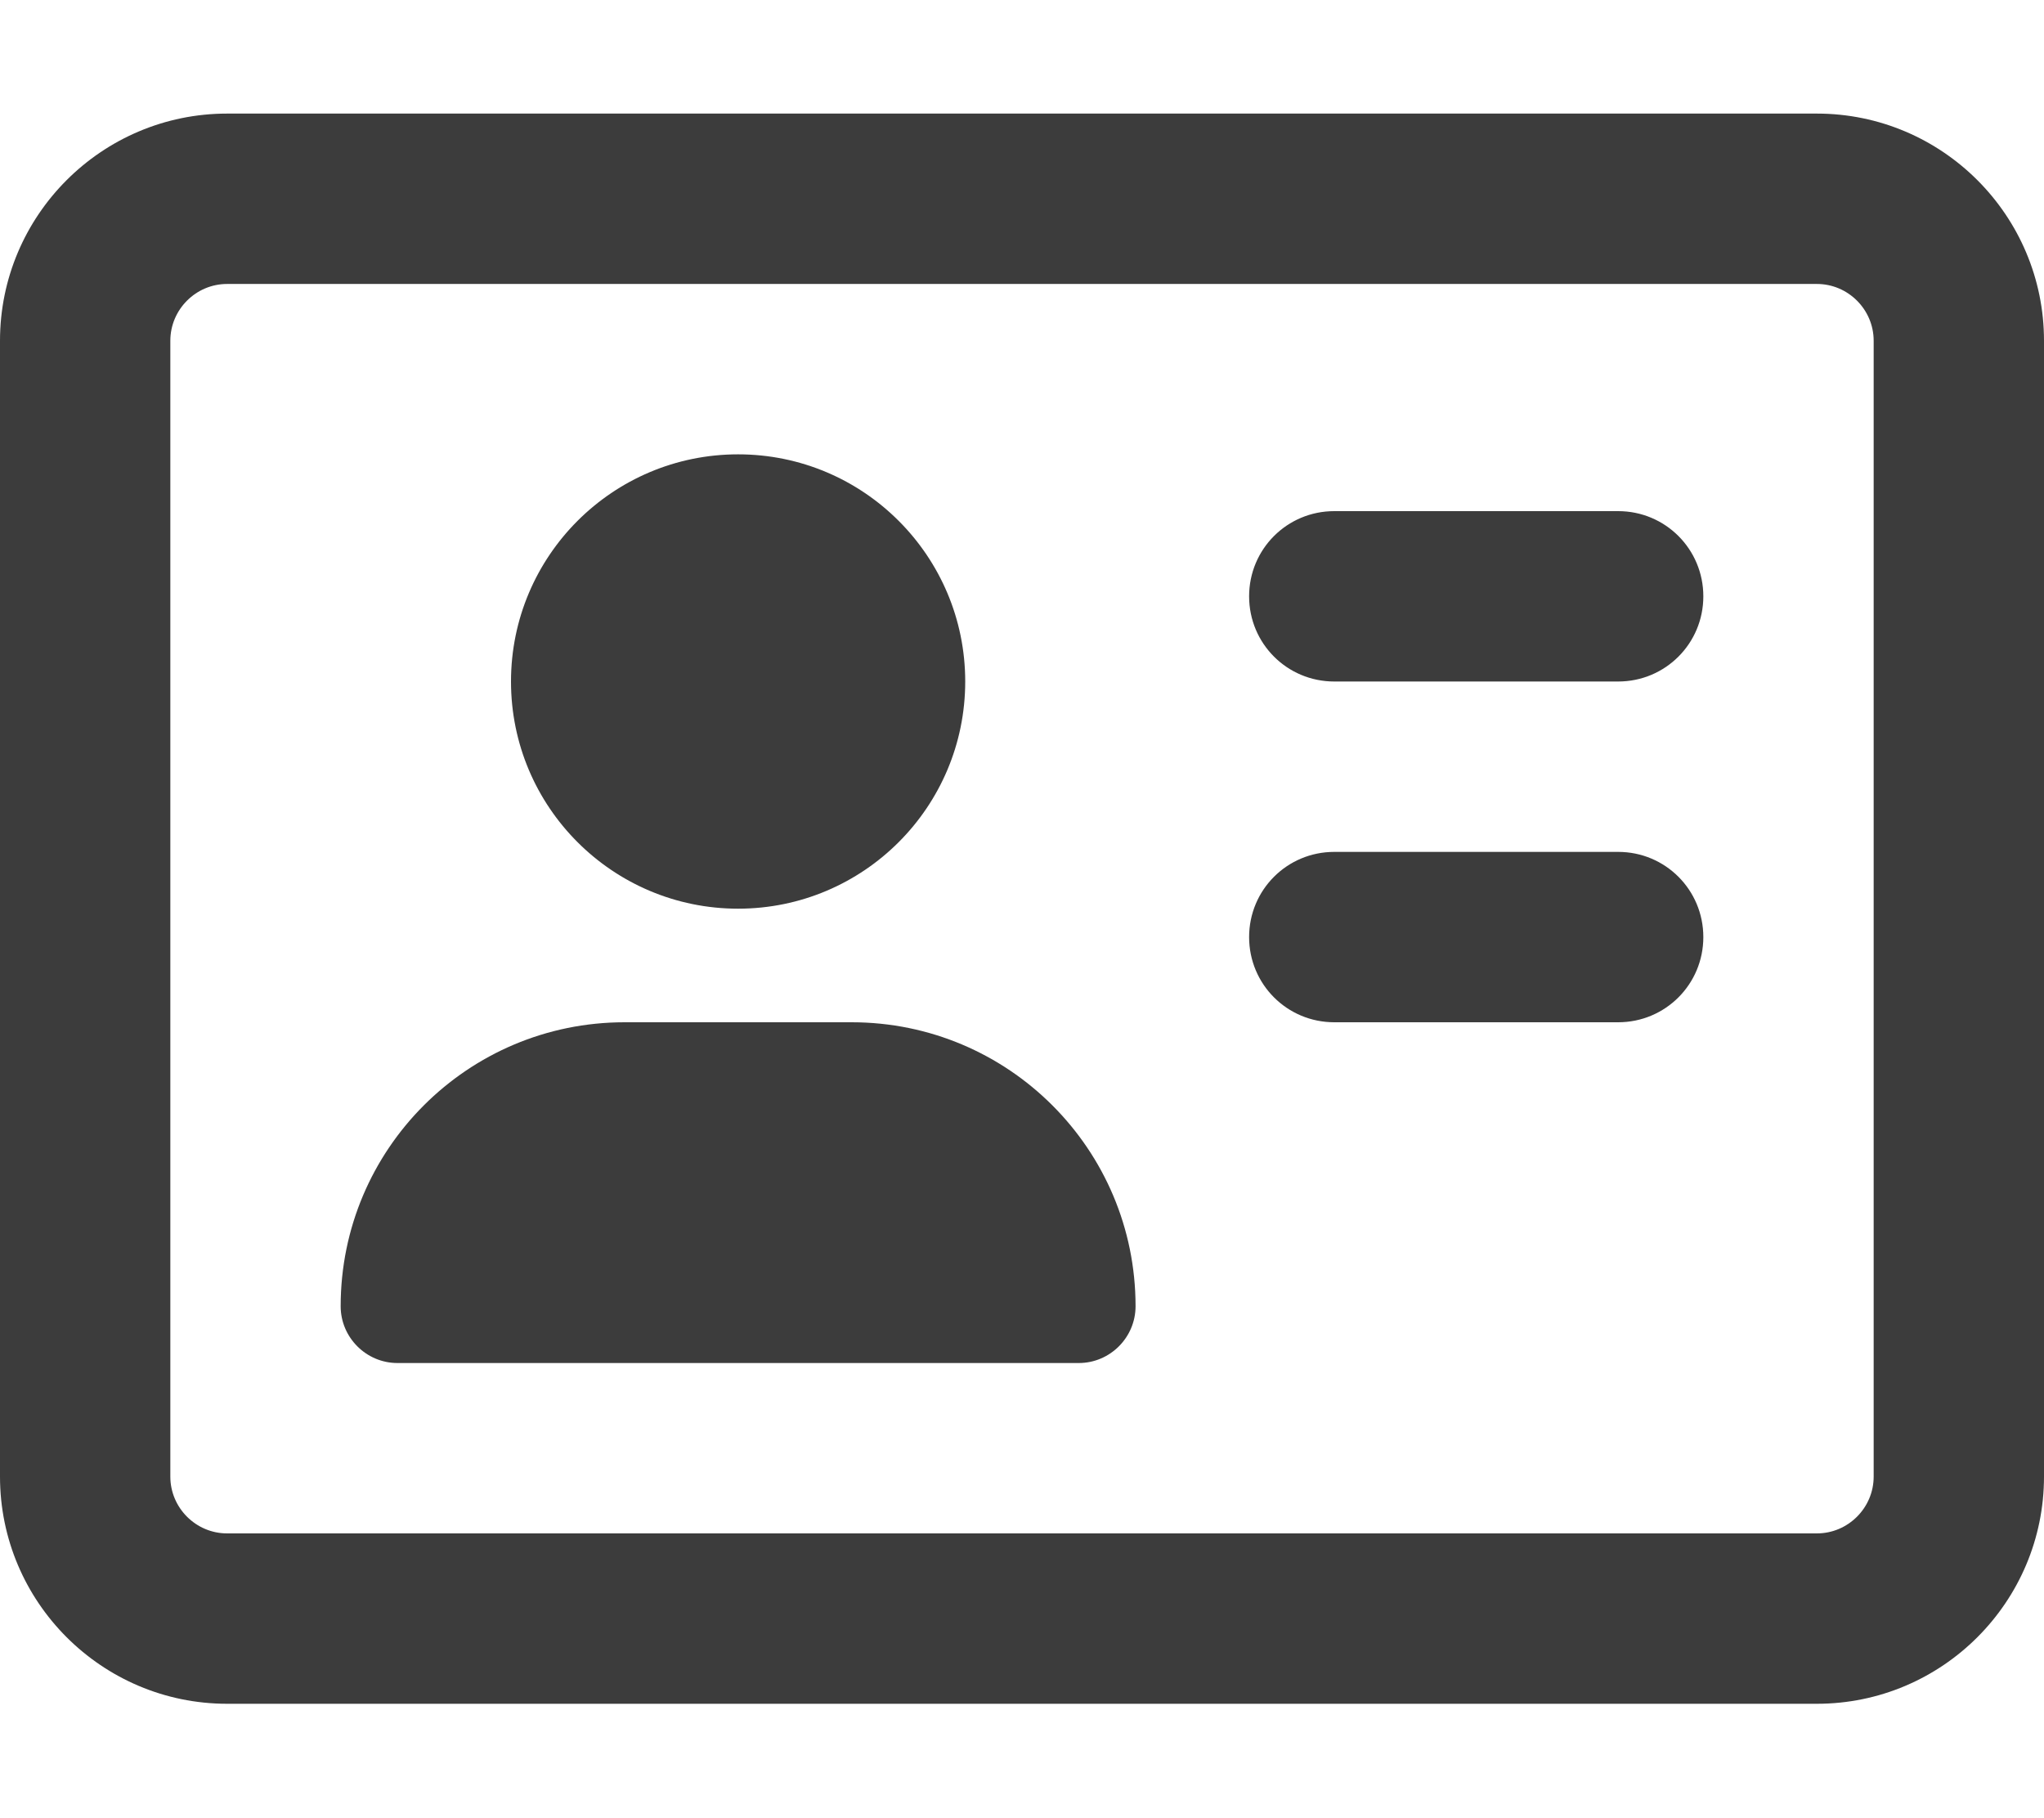
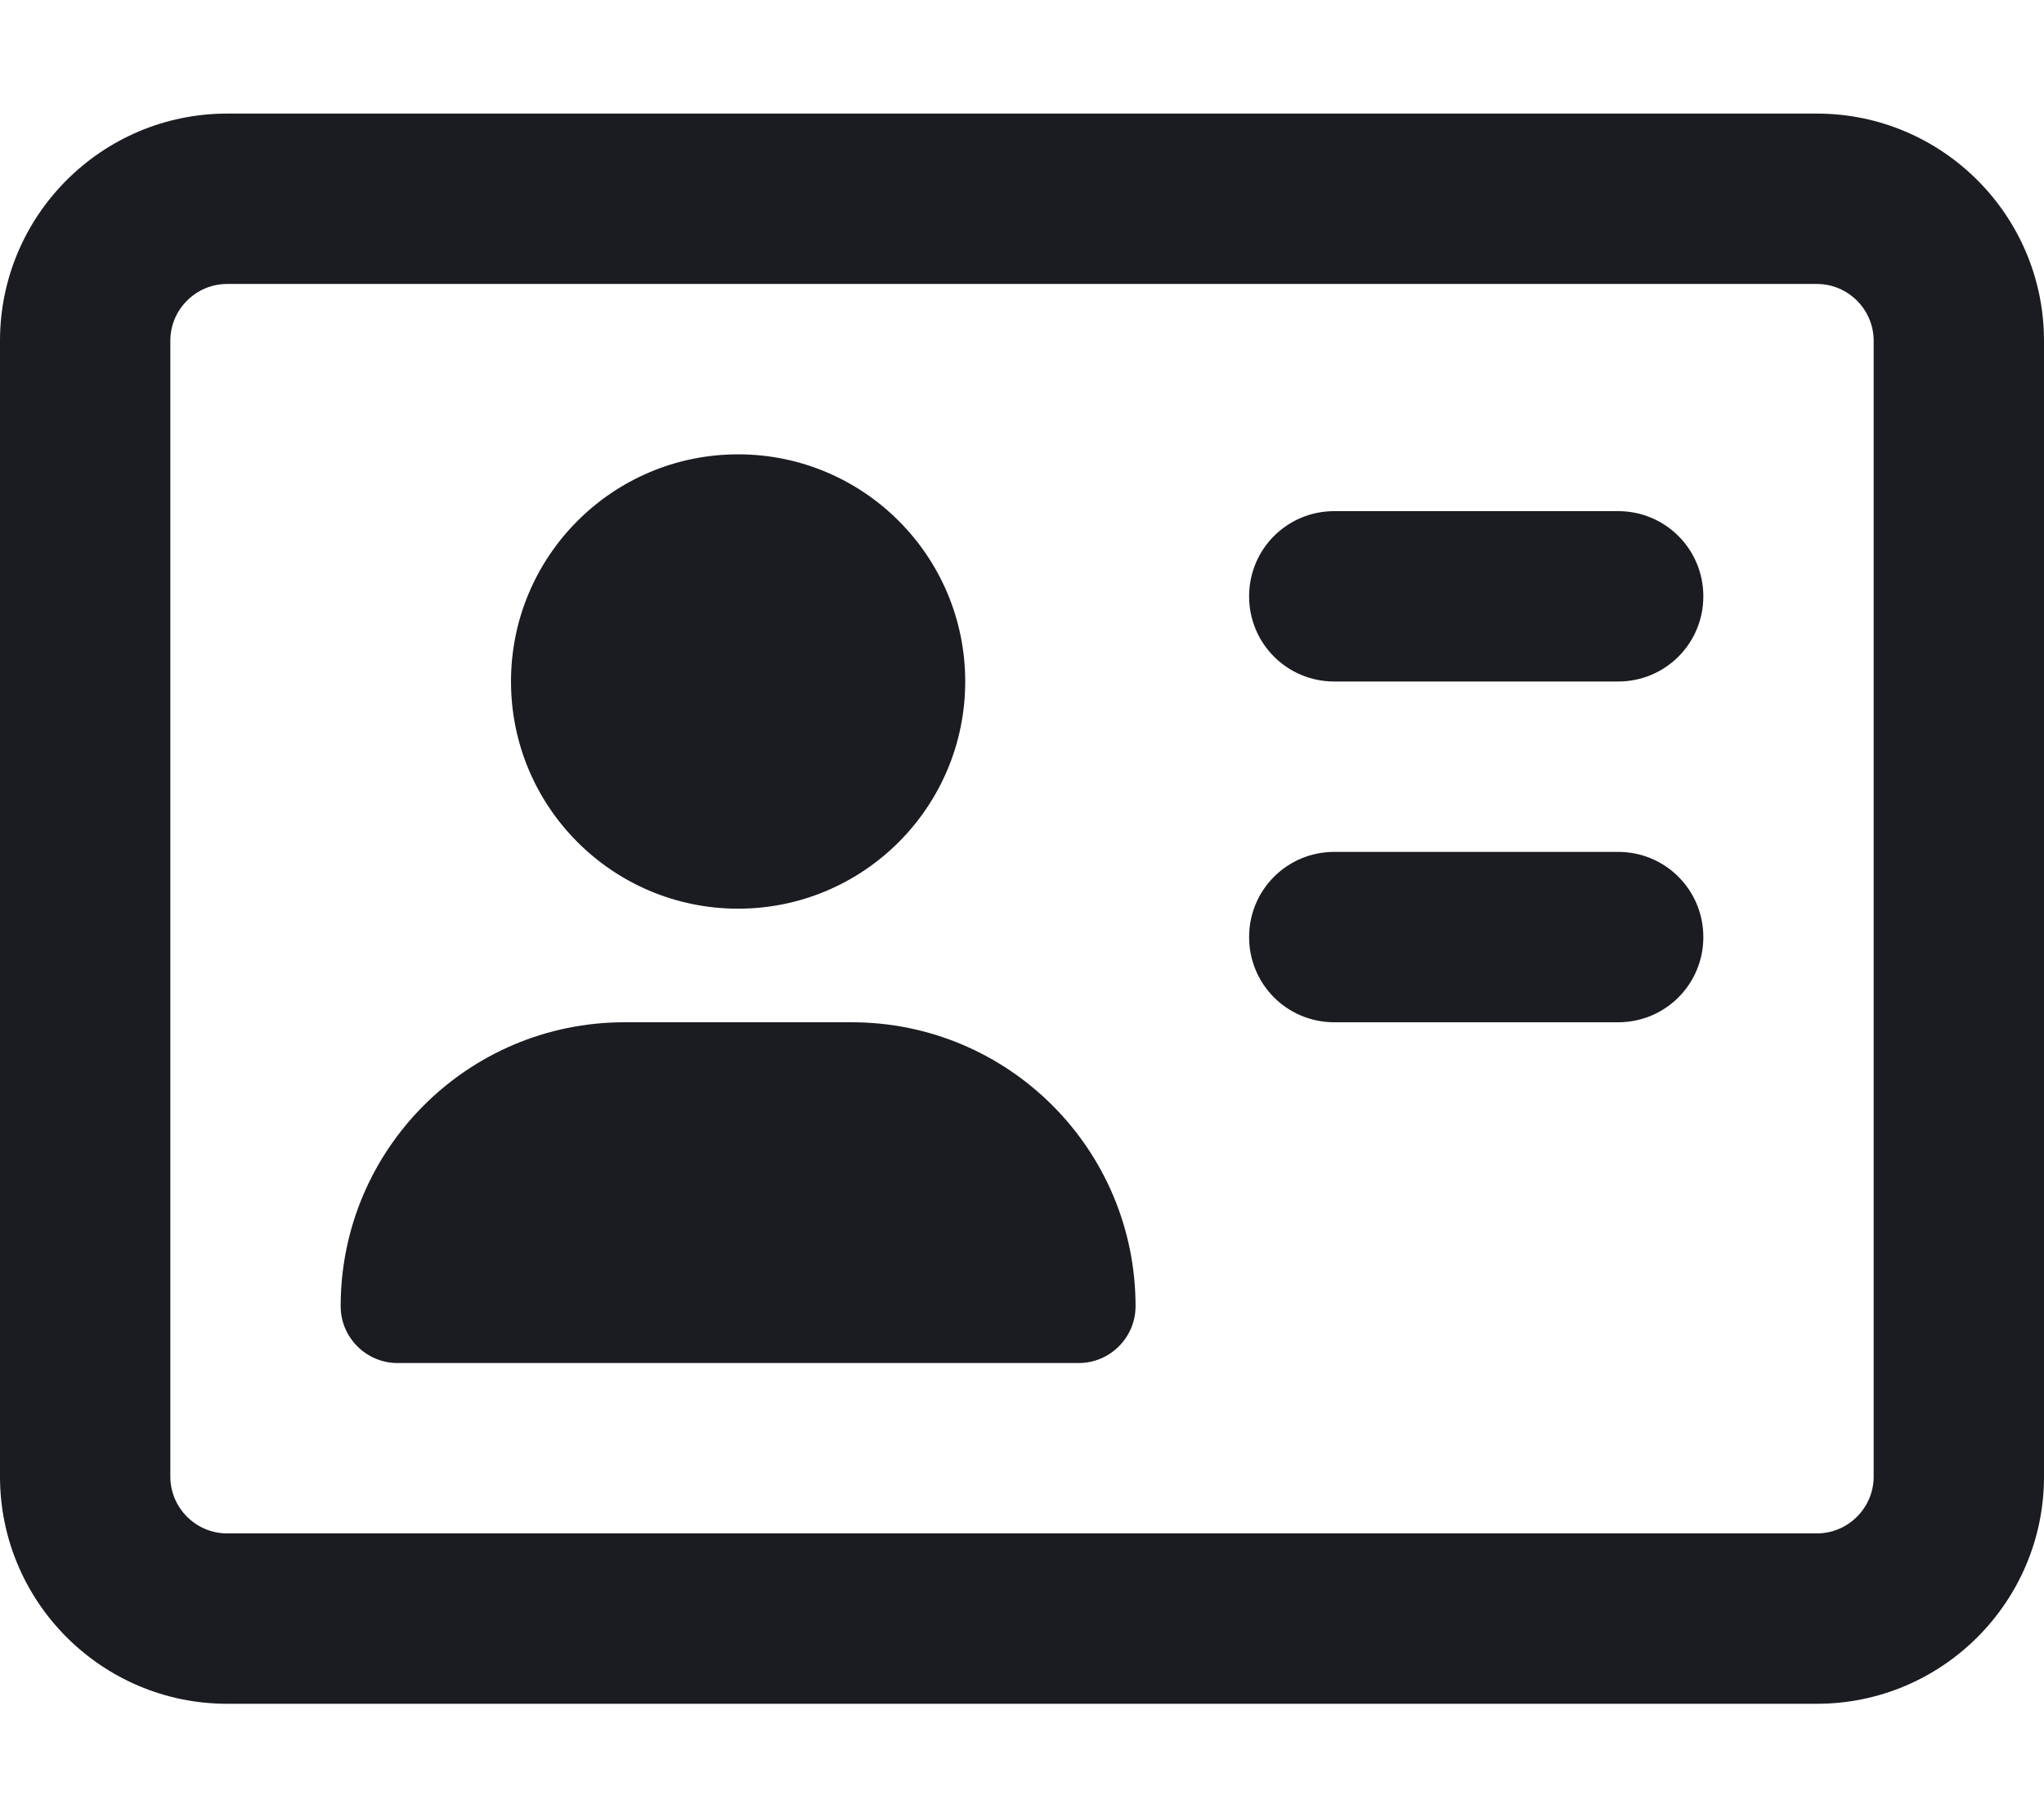
<svg xmlns="http://www.w3.org/2000/svg" height="16" width="18" viewBox="0 0 576 512">
-   <path d="M512 80c8.8 0 16 7.2 16 16V416c0 8.8-7.2 16-16 16H64c-8.8 0-16-7.2-16-16V96c0-8.8 7.2-16 16-16H512zM64 32C28.7 32 0 60.7 0 96V416c0 35.3 28.7 64 64 64H512c35.3 0 64-28.7 64-64V96c0-35.3-28.7-64-64-64H64zM208 256a64 64 0 1 0 0-128 64 64 0 1 0 0 128zm-32 32c-44.2 0-80 35.8-80 80c0 8.8 7.2 16 16 16H304c8.8 0 16-7.2 16-16c0-44.2-35.8-80-80-80H176zM376 144c-13.3 0-24 10.7-24 24s10.7 24 24 24h80c13.3 0 24-10.7 24-24s-10.7-24-24-24H376zm0 96c-13.3 0-24 10.7-24 24s10.7 24 24 24h80c13.3 0 24-10.7 24-24s-10.7-24-24-24H376z" fill="rgb(60, 60, 60)" />
+   <path d="M512 80c8.8 0 16 7.2 16 16V416c0 8.8-7.2 16-16 16H64c-8.8 0-16-7.2-16-16V96c0-8.8 7.2-16 16-16H512zM64 32C28.7 32 0 60.7 0 96V416c0 35.3 28.7 64 64 64H512c35.3 0 64-28.7 64-64V96c0-35.3-28.7-64-64-64H64zM208 256a64 64 0 1 0 0-128 64 64 0 1 0 0 128zm-32 32c-44.2 0-80 35.8-80 80c0 8.8 7.2 16 16 16H304c8.8 0 16-7.2 16-16c0-44.2-35.8-80-80-80H176zM376 144c-13.3 0-24 10.7-24 24s10.7 24 24 24h80c13.3 0 24-10.7 24-24s-10.7-24-24-24H376zm0 96c-13.3 0-24 10.7-24 24s10.7 24 24 24h80c13.3 0 24-10.7 24-24s-10.7-24-24-24H376z" fill="#1a1c21" />
</svg>
